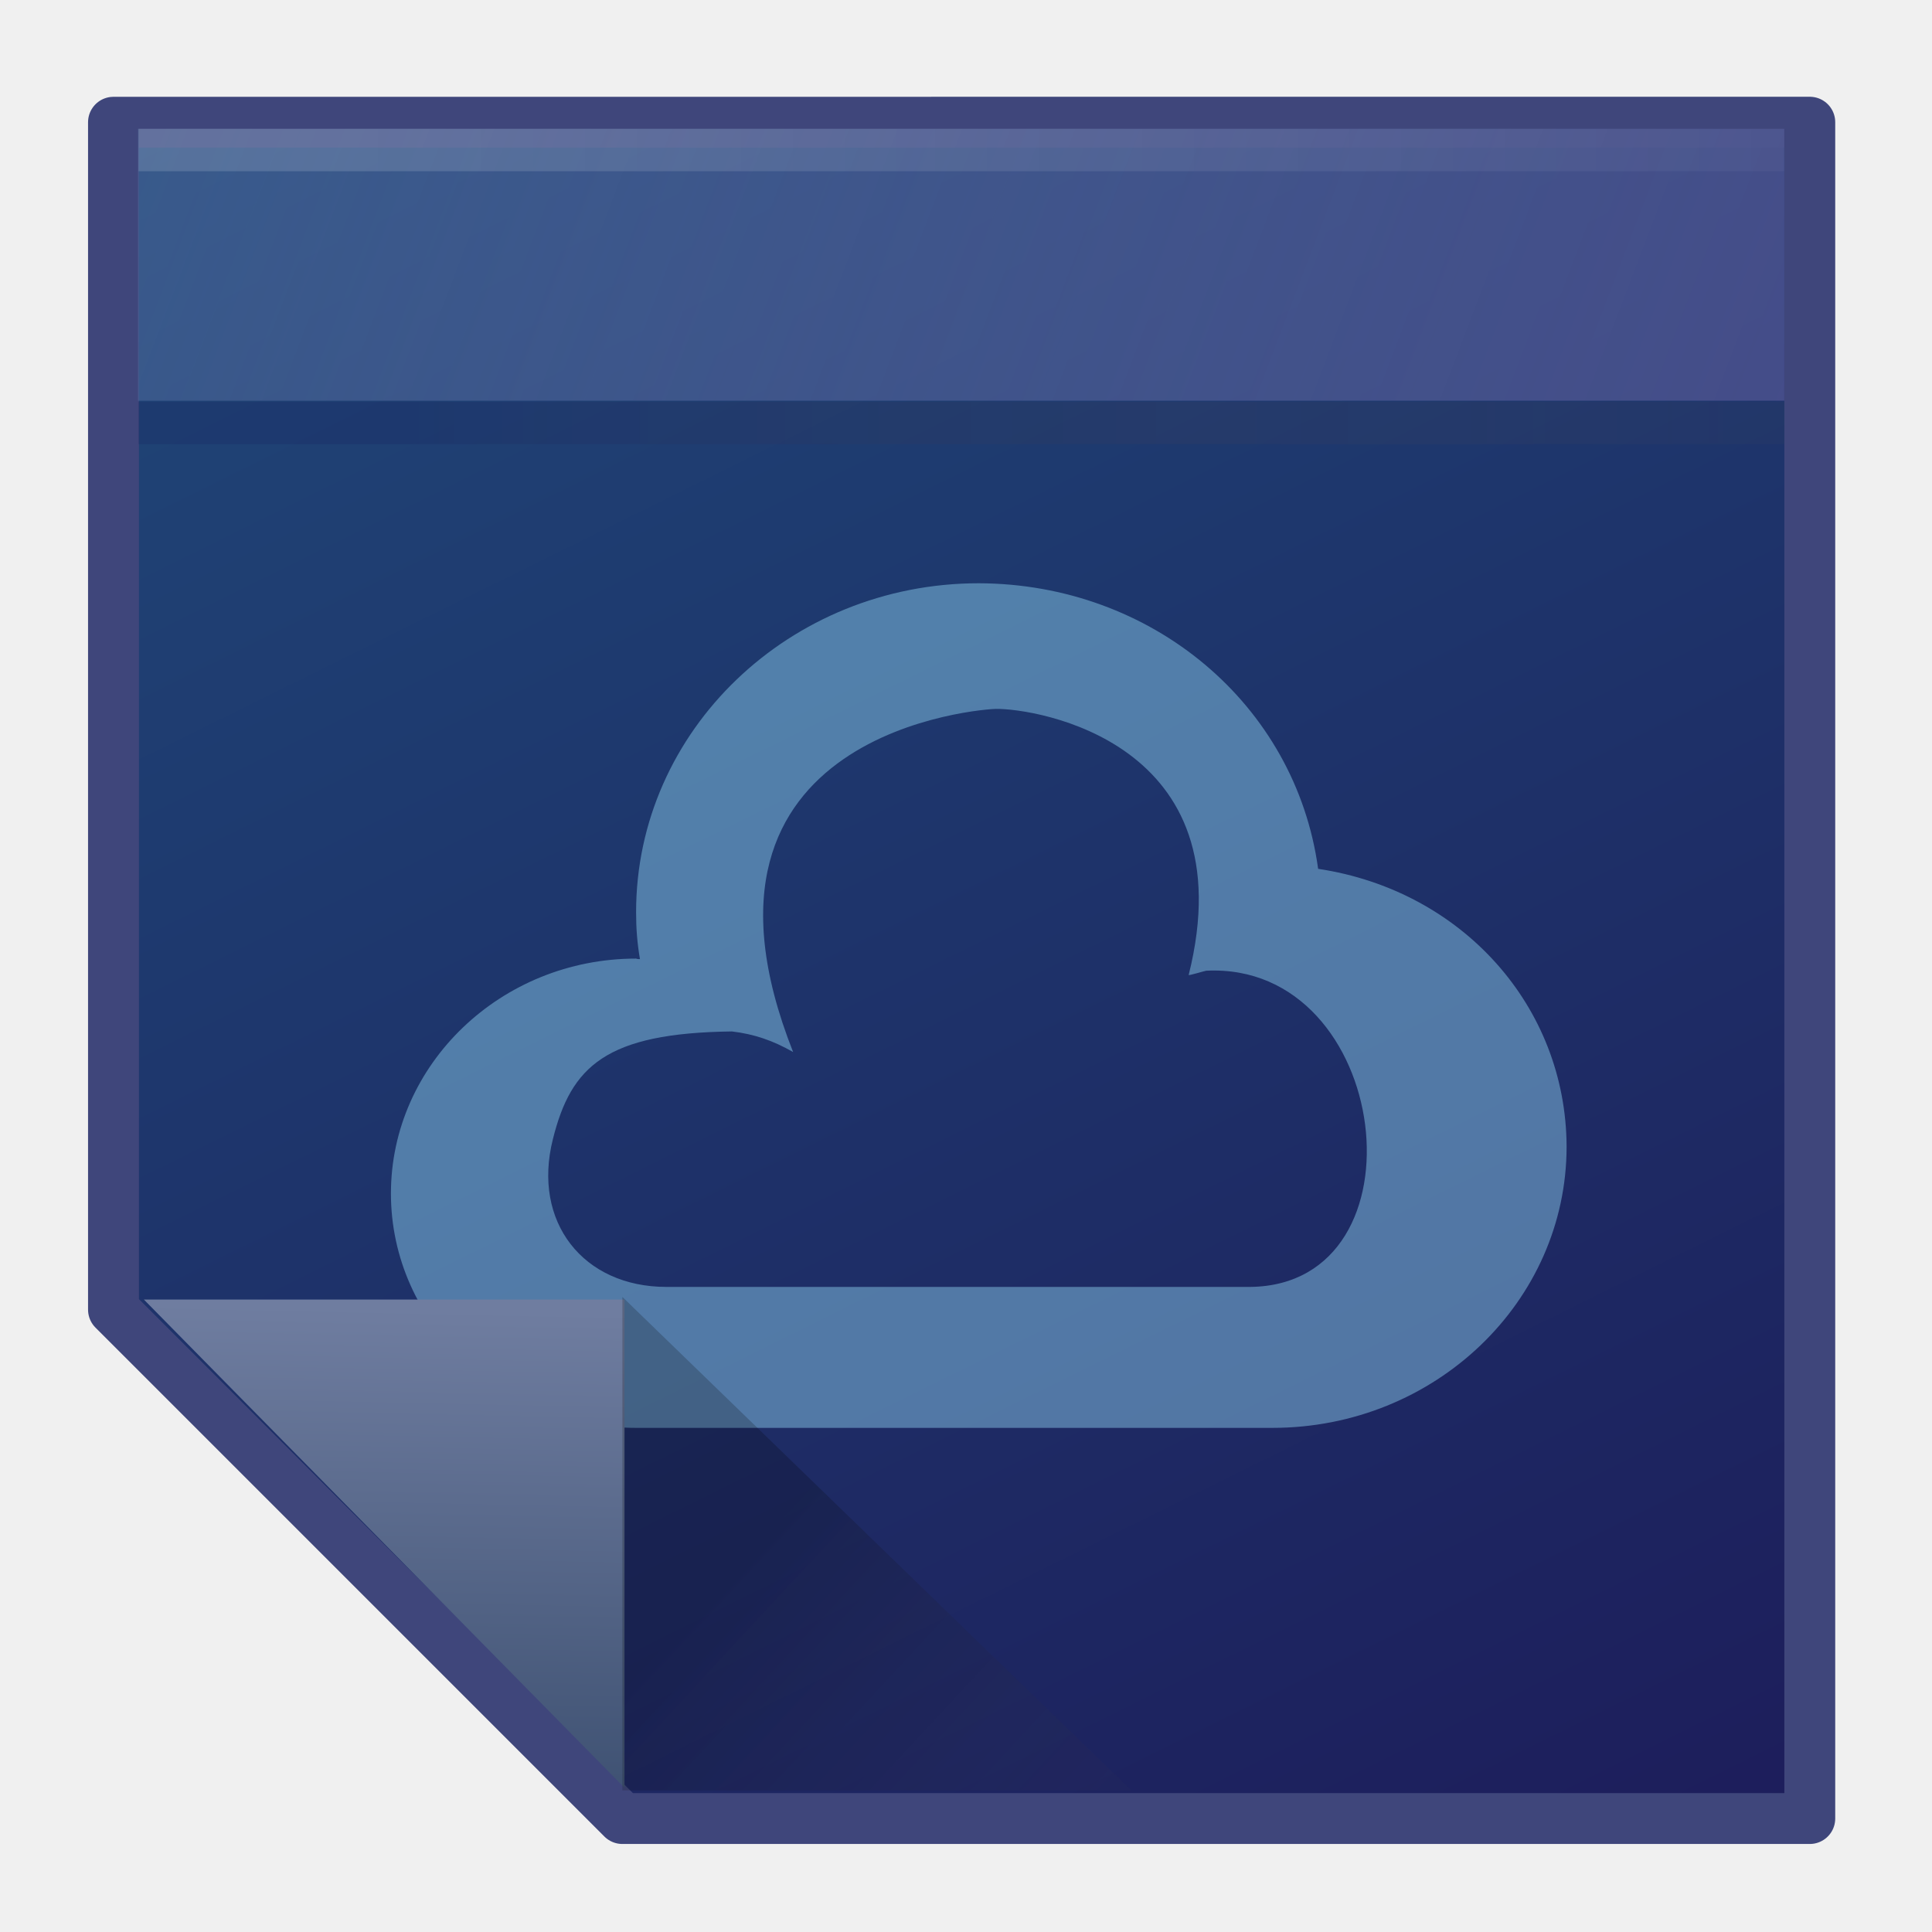
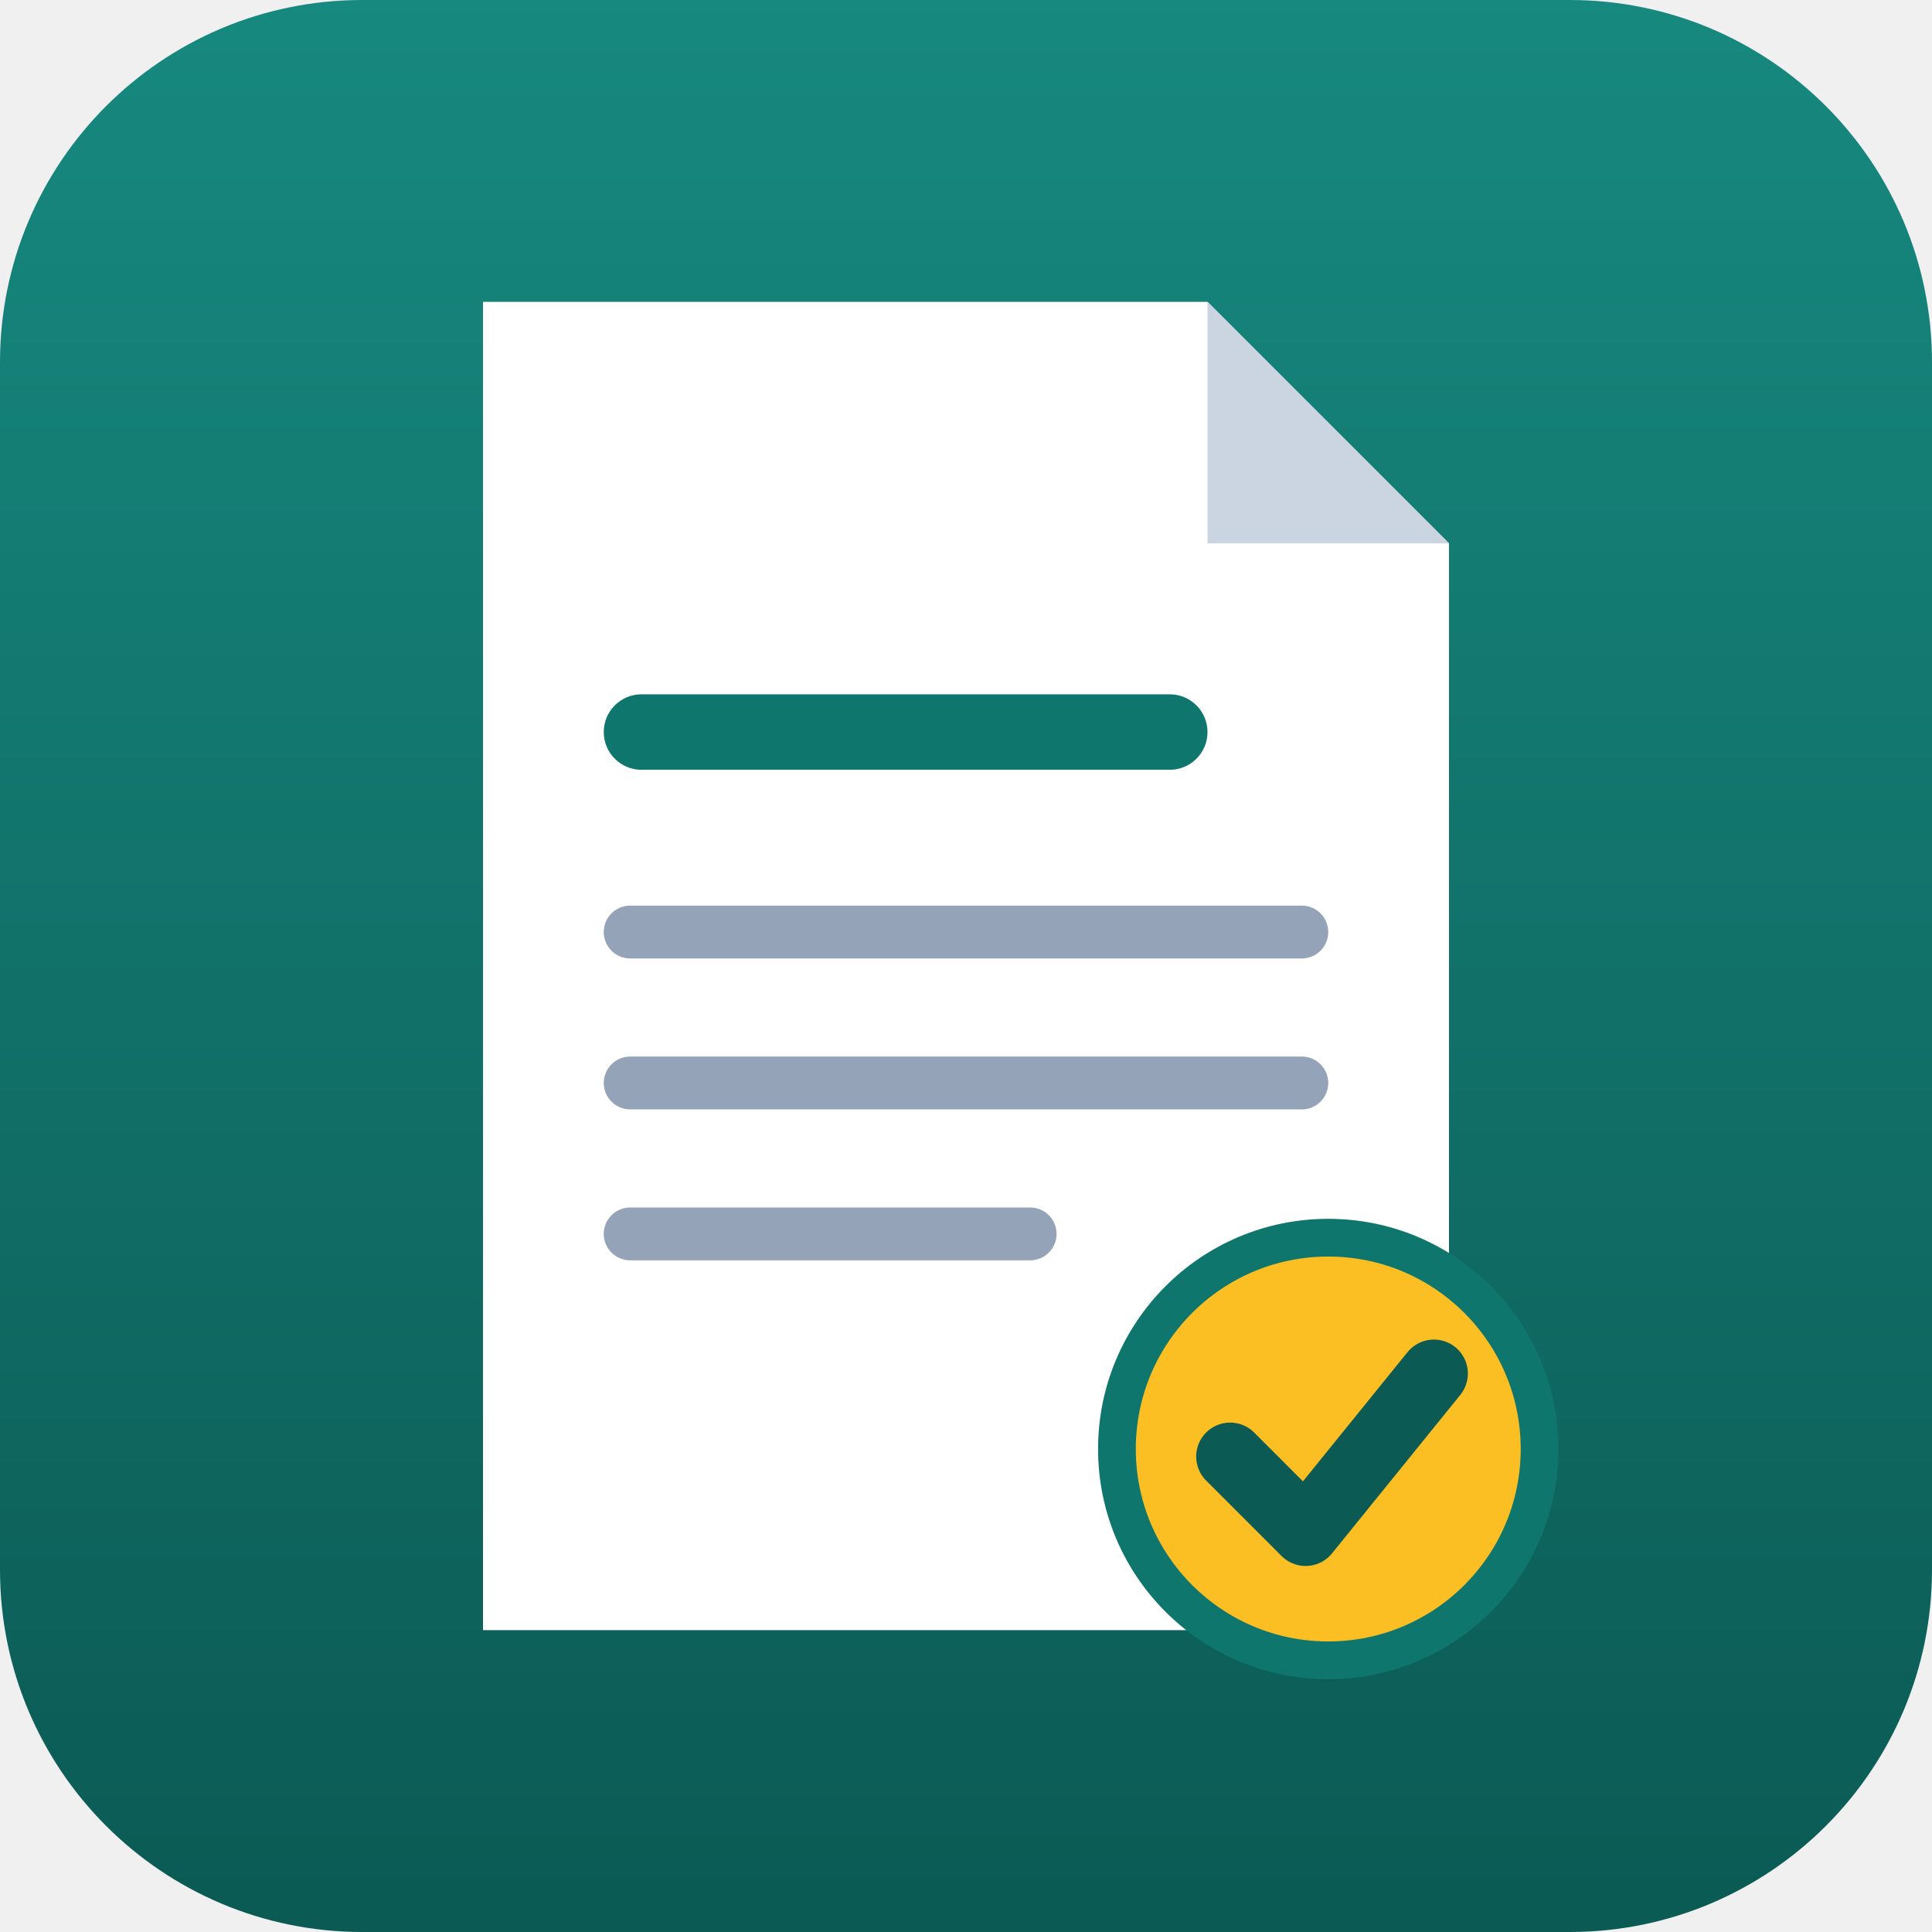
- <svg xmlns="http://www.w3.org/2000/svg" xmlns:xlink="http://www.w3.org/1999/xlink" width="48" version="1.1" height="48" id="svg2">
-   <defs id="defs5455">
-     <linearGradient id="linearGradient4406">
-       <stop style="stop-color:#2a3561;stop-opacity:1" offset="0" id="stop4408" />
-       <stop style="stop-color:#192656;stop-opacity:1" offset="1" id="stop4410" />
+ <svg xmlns="http://www.w3.org/2000/svg" width="512" height="512" viewBox="0 0 512 512" version="1.1">
+   <defs>
+     <linearGradient id="bg" x1="0" y1="0" x2="0" y2="1">
+       <stop offset="0" stop-color="#17897f" />
+       <stop offset="1" stop-color="#0b5a54" />
    </linearGradient>
-     <linearGradient id="linearGradient4262">
-       <stop id="stop4264" offset="0" style="stop-color:#ffffff;stop-opacity:0.573" />
-       <stop id="stop4266" offset="1" style="stop-color:#ffffff;stop-opacity:0;" />
-     </linearGradient>
-     <linearGradient id="linearGradient4256">
-       <stop id="stop4258" style="stop-color:#3e5172;stop-opacity:1" />
-       <stop id="stop4260" style="stop-color:#6f7da0;stop-opacity:1" offset="1" />
-     </linearGradient>
-     <linearGradient id="linearGradient4250">
-       <stop id="stop4252" style="stop-color:#000000;stop-opacity:1" />
-       <stop id="stop4254" style="stop-color:#655c6f;stop-opacity:0" offset="1" />
-     </linearGradient>
-     <linearGradient id="linearGradient4244">
-       <stop id="stop4246" offset="0" style="stop-color:#464a88;stop-opacity:1;" />
-       <stop id="stop4248" offset="1" style="stop-color:#5272a2;stop-opacity:0.427" />
-     </linearGradient>
-     <linearGradient id="linearGradient4238">
-       <stop id="stop4240" offset="0" style="stop-color:#0b084e;stop-opacity:1" />
-       <stop id="stop4242" offset="1" style="stop-color:#e88f21;stop-opacity:0;" />
-     </linearGradient>
-     <linearGradient id="linearGradient4232">
-       <stop id="stop4234" style="stop-color:#1d1d5b;stop-opacity:1" />
-       <stop id="stop4236" style="stop-color:#1f4778;stop-opacity:1" offset="1" />
-     </linearGradient>
-     <linearGradient id="linearGradient4351-5">
-       <stop style="stop-color:#fddda3" id="stop4353-1" />
-       <stop offset="1" style="stop-color:#fde3a7" id="stop4355-8" />
-     </linearGradient>
-     <style id="current-color-scheme" type="text/css">
-       .ColorScheme-Text {
-         color:#4d4d4d;
-       }
-       </style>
-     <linearGradient xlink:href="#linearGradient4232" id="linearGradient3397" gradientUnits="userSpaceOnUse" gradientTransform="matrix(-1.915664,0,0,1.313753,1208.389,-162.8683)" x1="406.571" y1="538.798" x2="429.121" y2="507.52" />
-     <linearGradient xlink:href="#linearGradient4244" id="linearGradient3399" gradientUnits="userSpaceOnUse" x1="433.321" y1="-516.298" x2="382.571" y2="-498.048" gradientTransform="matrix(1.022555,0,0,0.9650926,-9.335613,-16.78664)" />
-     <linearGradient xlink:href="#linearGradient4256" id="linearGradient3401" gradientUnits="userSpaceOnUse" gradientTransform="matrix(-0.9951227,0,0,1.010821,441.8827,482.5546)" y1="61.25" x2="45.75" y2="49.25" x1="46" />
-     <linearGradient xlink:href="#linearGradient4250" id="linearGradient3403" gradientUnits="userSpaceOnUse" gradientTransform="matrix(-1.053616,0,0,-1.021544,459.0362,561.6451)" x1="52.625" y1="23.375" x2="41.375" y2="13.25" />
-     <linearGradient xlink:href="#linearGradient4262" id="linearGradient3405" gradientUnits="userSpaceOnUse" x1="393.571" y1="-504.798" x2="439.571" y2="-504.798" gradientTransform="matrix(1.02213,0,0,1.053616,-9.157949,27.81143)" />
-     <linearGradient xlink:href="#linearGradient4238" id="linearGradient3407" gradientUnits="userSpaceOnUse" x1="394.571" y1="-511.798" x2="435.571" y2="-511.798" gradientTransform="matrix(1.022297,0,0,1.053616,-9.225904,28.40596)" />
-     <linearGradient xlink:href="#linearGradient4406" id="linearGradient4412" x1="393.738" y1="548.893" x2="393.571" y2="525.048" gradientUnits="userSpaceOnUse" />
  </defs>
-   <g id="layer1" transform="matrix(1 0 0 1 -384.5714 -499.798)">
-     <path style="color:#000000;display:none;overflow:visible;visibility:visible;opacity:1;fill:url(#linearGradient4412);fill-opacity:1;fill-rule:nonzero;stroke:none;stroke-width:1;stroke-linecap:round;stroke-linejoin:round;stroke-miterlimit:4;stroke-dasharray:none;stroke-opacity:1;marker:none;enable-background:accumulate" d="m 400.571,543.798 h -12 l 4e-5,-12 13,-1 z" id="path3379" />
-     <path id="path3381" d="m 429.535,502.834 v 42.145 h -29.501 l -12.643,-12.643 v -29.501 z" style="color:#000000;display:inline;overflow:visible;visibility:visible;opacity:1;fill:url(#linearGradient3397);fill-opacity:1;fill-rule:nonzero;stroke:#3f467b;stroke-width:1.264;stroke-linecap:round;stroke-linejoin:round;stroke-miterlimit:4;stroke-dasharray:none;stroke-opacity:1;marker:none;enable-background:accumulate" />
-     <rect transform="scale(1,-1)" y="-509.754" x="388" height="6.756" width="40.902" id="rect3383" style="color:#4d4d4d;clip-rule:nonzero;display:inline;overflow:visible;visibility:visible;opacity:1;isolation:auto;mix-blend-mode:normal;color-interpolation:sRGB;color-interpolation-filters:linearRGB;solid-color:#000000;solid-opacity:1;fill:url(#linearGradient3399);fill-opacity:1;fill-rule:nonzero;stroke:none;stroke-width:0.993;stroke-linecap:square;stroke-linejoin:miter;stroke-miterlimit:4;stroke-dasharray:none;stroke-dashoffset:0;stroke-opacity:1;color-rendering:auto;image-rendering:auto;shape-rendering:auto;text-rendering:auto;enable-background:accumulate" />
-     <path style="color:#4d4d4d;clip-rule:nonzero;display:none;overflow:visible;visibility:visible;opacity:0.39;isolation:auto;mix-blend-mode:normal;color-interpolation:sRGB;color-interpolation-filters:linearRGB;solid-color:#000000;solid-opacity:1;fill:#c2edff;fill-opacity:1;fill-rule:nonzero;stroke:none;stroke-width:1;stroke-linecap:butt;stroke-linejoin:miter;stroke-miterlimit:4;stroke-dasharray:none;stroke-dashoffset:0;stroke-opacity:1;color-rendering:auto;image-rendering:auto;shape-rendering:auto;text-rendering:auto;enable-background:accumulate" id="path4225" d="m 408.411,515.924 a 6.222,6.222 0 0 0 -6.222,6.222 6.222,6.222 0 0 0 0.071,0.891 4.444,4.444 0 0 0 -0.071,-0.002 4.444,4.444 0 0 0 -4.444,4.444 4.444,4.444 0 0 0 4.444,4.444 h 11.554 a 5.333,5.333 0 0 0 5.333,-5.333 5.333,5.333 0 0 0 -4.505,-5.263 6.222,6.222 0 0 0 -6.161,-5.402 z m 0,0.889 a 5.333,5.333 0 0 1 0.533,0.026 5.333,5.333 0 0 1 2.477,0.906 5.333,5.333 0 0 1 0.002,0 5.333,5.333 0 0 1 1.165,1.085 5.333,5.333 0 0 1 0,0.002 5.333,5.333 0 0 1 1.08,2.429 5.333,5.333 0 0 1 0.076,0.885 4.444,4.444 0 0 1 0.885,0.088 4.444,4.444 0 0 1 0.429,0.109 4.444,4.444 0 0 1 0.002,0 4.444,4.444 0 0 1 0.415,0.153 4.444,4.444 0 0 1 0.002,0 4.444,4.444 0 0 1 0.398,0.193 4.444,4.444 0 0 1 0.004,0.002 4.444,4.444 0 0 1 0.375,0.231 4.444,4.444 0 0 1 0.004,0.002 4.444,4.444 0 0 1 0.351,0.267 4.444,4.444 0 0 1 0.002,0.002 4.444,4.444 0 0 1 0.323,0.3 4.444,4.444 0 0 1 0.002,0.002 4.444,4.444 0 0 1 0.55,0.694 4.444,4.444 0 0 1 0.002,0.002 4.444,4.444 0 0 1 0.219,0.384 4.444,4.444 0 0 1 0.002,0.002 4.444,4.444 0 0 1 0.181,0.403 4.444,4.444 0 0 1 0.002,0.002 4.444,4.444 0 0 1 0.139,0.42 4.444,4.444 0 0 1 0,0.002 4.444,4.444 0 0 1 0.097,0.432 4.444,4.444 0 0 1 0,0.002 4.444,4.444 0 0 1 0.054,0.439 4.444,4.444 0 0 1 0.01,0.314 4.444,4.444 0 0 1 -4.444,4.444 h -11.554 a 3.555,3.555 0 0 1 -3.555,-3.555 3.555,3.555 0 0 1 0.017,-0.354 3.555,3.555 0 0 1 3.538,-3.201 3.555,3.555 0 0 1 0.266,0.012 3.555,3.555 0 0 1 0,0.002 3.555,3.555 0 0 1 1.028,0.233 5.333,5.333 0 0 1 -0.304,-1.019 5.333,5.333 0 0 1 -0.066,-0.451 5.333,5.333 0 0 1 -0.012,-0.102 5.333,5.333 0 0 1 -0.023,-0.451 5.333,5.333 0 0 1 0.026,-0.533 5.333,5.333 0 0 1 5.307,-4.8 z" />
-     <path style="opacity:0.418;fill:#9ae3ff;fill-opacity:1;stroke-width:1.34" id="path4225-3" d="m 408.889,514.289 c -4.695,0 -8.514,3.659 -8.514,8.171 0,0.407 0.027,0.761 0.096,1.167 -0.027,0 -0.068,0 -0.096,-0.013 -3.354,0 -6.091,2.623 -6.091,5.836 0,3.213 2.738,5.823 6.091,5.823 h 15.809 c 4.038,0 7.309,-3.135 7.309,-6.99 -0.014,-3.476 -2.587,-6.361 -6.173,-6.899 -0.561,-4.092 -4.134,-7.082 -8.432,-7.095 z m 0.424,3.121 c 0.986,-0.013 6.242,0.813 4.791,6.61 -0.014,0.026 0.411,-0.105 0.438,-0.105 4.613,-0.223 5.543,7.803 1.095,7.856 h -14.509 c -2.067,0 -3.34,-1.613 -2.82,-3.672 0.452,-1.81 1.314,-2.636 4.449,-2.675 0,0 0,0 0,0 0.547,0.065 1.013,0.223 1.519,0.511 -3.176,-8.026 4.818,-8.525 5.037,-8.525 z" />
-     <path d="m 388.146,532.085 11.941,12.13 v -12.13 z" id="path3387" style="fill:url(#linearGradient3401);fill-rule:evenodd;stroke-width:1.003" />
-     <path d="M 412.677,544.279 400.034,532.02 v 12.259 z" id="path3389" style="opacity:0.2;fill:url(#linearGradient3403);fill-rule:evenodd;stroke-width:1.037" />
-     <rect style="color:#4d4d4d;clip-rule:nonzero;display:inline;overflow:visible;visibility:visible;opacity:0.256;isolation:auto;mix-blend-mode:normal;color-interpolation:sRGB;color-interpolation-filters:linearRGB;solid-color:#000000;solid-opacity:1;fill:url(#linearGradient3405);fill-opacity:1;fill-rule:nonzero;stroke:none;stroke-width:1.038;stroke-linecap:square;stroke-linejoin:miter;stroke-miterlimit:4;stroke-dasharray:none;stroke-dashoffset:0;stroke-opacity:1;color-rendering:auto;image-rendering:auto;shape-rendering:auto;text-rendering:auto;enable-background:accumulate" id="rect3391" width="40.885" height="1.054" x="388.013" y="-504.052" transform="scale(1,-1)" />
-     <rect transform="scale(1,-1)" y="-510.833" x="388.01" height="1.054" width="40.892" id="rect3393" style="color:#4d4d4d;clip-rule:nonzero;display:inline;overflow:visible;visibility:visible;opacity:0.144;isolation:auto;mix-blend-mode:normal;color-interpolation:sRGB;color-interpolation-filters:linearRGB;solid-color:#000000;solid-opacity:1;fill:url(#linearGradient3407);fill-opacity:1;fill-rule:nonzero;stroke:none;stroke-width:1.038;stroke-linecap:square;stroke-linejoin:miter;stroke-miterlimit:4;stroke-dasharray:none;stroke-dashoffset:0;stroke-opacity:1;color-rendering:auto;image-rendering:auto;shape-rendering:auto;text-rendering:auto;enable-background:accumulate" />
-     <rect width="0" x="321.415" y="429.731" height="15.455" style="fill:#4d4d4d;stroke-width:1.054" id="rect4035" />
-     <rect width="0" x="328.748" y="453.512" height="15.455" style="fill:#4d4d4d;stroke-width:1.054" id="rect4035-8" />
-     <rect width="0" x="330.659" y="452.394" height="15.455" style="fill:#4d4d4d;stroke-width:1.054" id="rect4035-0" />
-     <rect width="0" x="303.339" y="425.747" height="15.455" style="fill:#4d4d4d;stroke-width:1.054" id="rect4035-06" />
-     <rect width="0" x="310.672" y="449.528" height="15.455" style="fill:#4d4d4d;stroke-width:1.054" id="rect4035-8-7" />
-     <rect width="0" x="312.583" y="448.41" height="15.455" style="fill:#4d4d4d;stroke-width:1.054" id="rect4035-0-42" />
-     <rect width="0" x="303.339" y="425.747" height="15.455" style="fill:#4d4d4d;stroke-width:1.054" id="rect4035-3" />
-     <rect width="0" x="310.672" y="449.528" height="15.455" style="fill:#4d4d4d;stroke-width:1.054" id="rect4035-8-9" />
-     <rect width="0" x="312.583" y="448.41" height="15.455" style="fill:#4d4d4d;stroke-width:1.054" id="rect4035-0-4" />
-     <rect width="0" x="303.339" y="425.747" height="15.455" style="fill:#4d4d4d;stroke-width:1.054" id="rect4035-2" />
-     <rect width="0" x="310.672" y="449.528" height="15.455" style="fill:#4d4d4d;stroke-width:1.054" id="rect4035-8-99" />
-     <rect width="0" x="312.583" y="448.41" height="15.455" style="fill:#4d4d4d;stroke-width:1.054" id="rect4035-0-43" />
-     <rect width="0" x="303.339" y="425.747" height="15.455" style="fill:#4d4d4d;stroke-width:1.054" id="rect4035-3-9" />
-     <rect width="0" x="310.672" y="449.528" height="15.455" style="fill:#4d4d4d;stroke-width:1.054" id="rect4035-8-9-9" />
-     <rect width="0" x="312.583" y="448.41" height="15.455" style="fill:#4d4d4d;stroke-width:1.054" id="rect4035-0-4-4" />
-     <rect width="0" x="377.376" y="448.178" height="11.59" style="fill:#4d4d4d;stroke-width:1.054" id="rect4035-5" />
-     <rect width="0" x="372.58" y="450.832" height="11.59" style="fill:#4d4d4d;stroke-width:1.054" id="rect4035-7" />
-     <rect width="0" x="367.831" y="437.748" height="11.59" style="fill:#4d4d4d;stroke-width:1.054" id="rect4035-9" />
-     <rect width="0" x="368.72" y="450.641" height="11.59" style="fill:#4d4d4d;stroke-width:1.054" id="rect4035-96" />
-     <rect width="0" x="363.924" y="453.295" height="11.59" style="fill:#4d4d4d;stroke-width:1.054" id="rect4035-7-0" />
-     <rect width="0" x="359.175" y="440.211" height="11.59" style="fill:#4d4d4d;stroke-width:1.054" id="rect4035-9-6" />
-     <rect width="0" x="377.376" y="448.178" height="11.59" style="fill:#4d4d4d;stroke-width:1.054" id="rect4035-1" />
-     <rect width="0" x="372.58" y="450.832" height="11.59" style="fill:#4d4d4d;stroke-width:1.054" id="rect4035-7-2" />
-     <rect width="0" x="367.831" y="437.748" height="11.59" style="fill:#4d4d4d;stroke-width:1.054" id="rect4035-9-0" />
-     <rect width="0" x="368.72" y="450.641" height="11.59" style="fill:#4d4d4d;stroke-width:1.054" id="rect4035-96-9" />
-     <rect width="0" x="363.924" y="453.295" height="11.59" style="fill:#4d4d4d;stroke-width:1.054" id="rect4035-7-0-9" />
-     <rect width="0" x="359.175" y="440.211" height="11.59" style="fill:#4d4d4d;stroke-width:1.054" id="rect4035-9-6-9" />
-   </g>
+   <rect x="0" y="0" width="512" height="512" rx="96" ry="96" fill="url(#bg)" />
+   <polygon points="128,80 320,80 384,144 384,432 128,432" fill="#ffffff" />
+   <polygon points="320,80 384,144 320,144" fill="#cbd5e1" />
+   <rect x="160" y="184" width="160" height="20" rx="10" ry="10" fill="#0f766e" />
+   <rect x="160" y="240" width="192" height="14" rx="7" ry="7" fill="#94a3b8" />
+   <rect x="160" y="280" width="192" height="14" rx="7" ry="7" fill="#94a3b8" />
+   <rect x="160" y="320" width="120" height="14" rx="7" ry="7" fill="#94a3b8" />
+   <circle cx="352" cy="384" r="56" fill="#fbbf24" stroke="#0f766e" stroke-width="10" />
+   <polyline points="326,386 346,406 380,364" fill="none" stroke="#0b5a54" stroke-width="18" stroke-linecap="round" stroke-linejoin="round" />
</svg>
